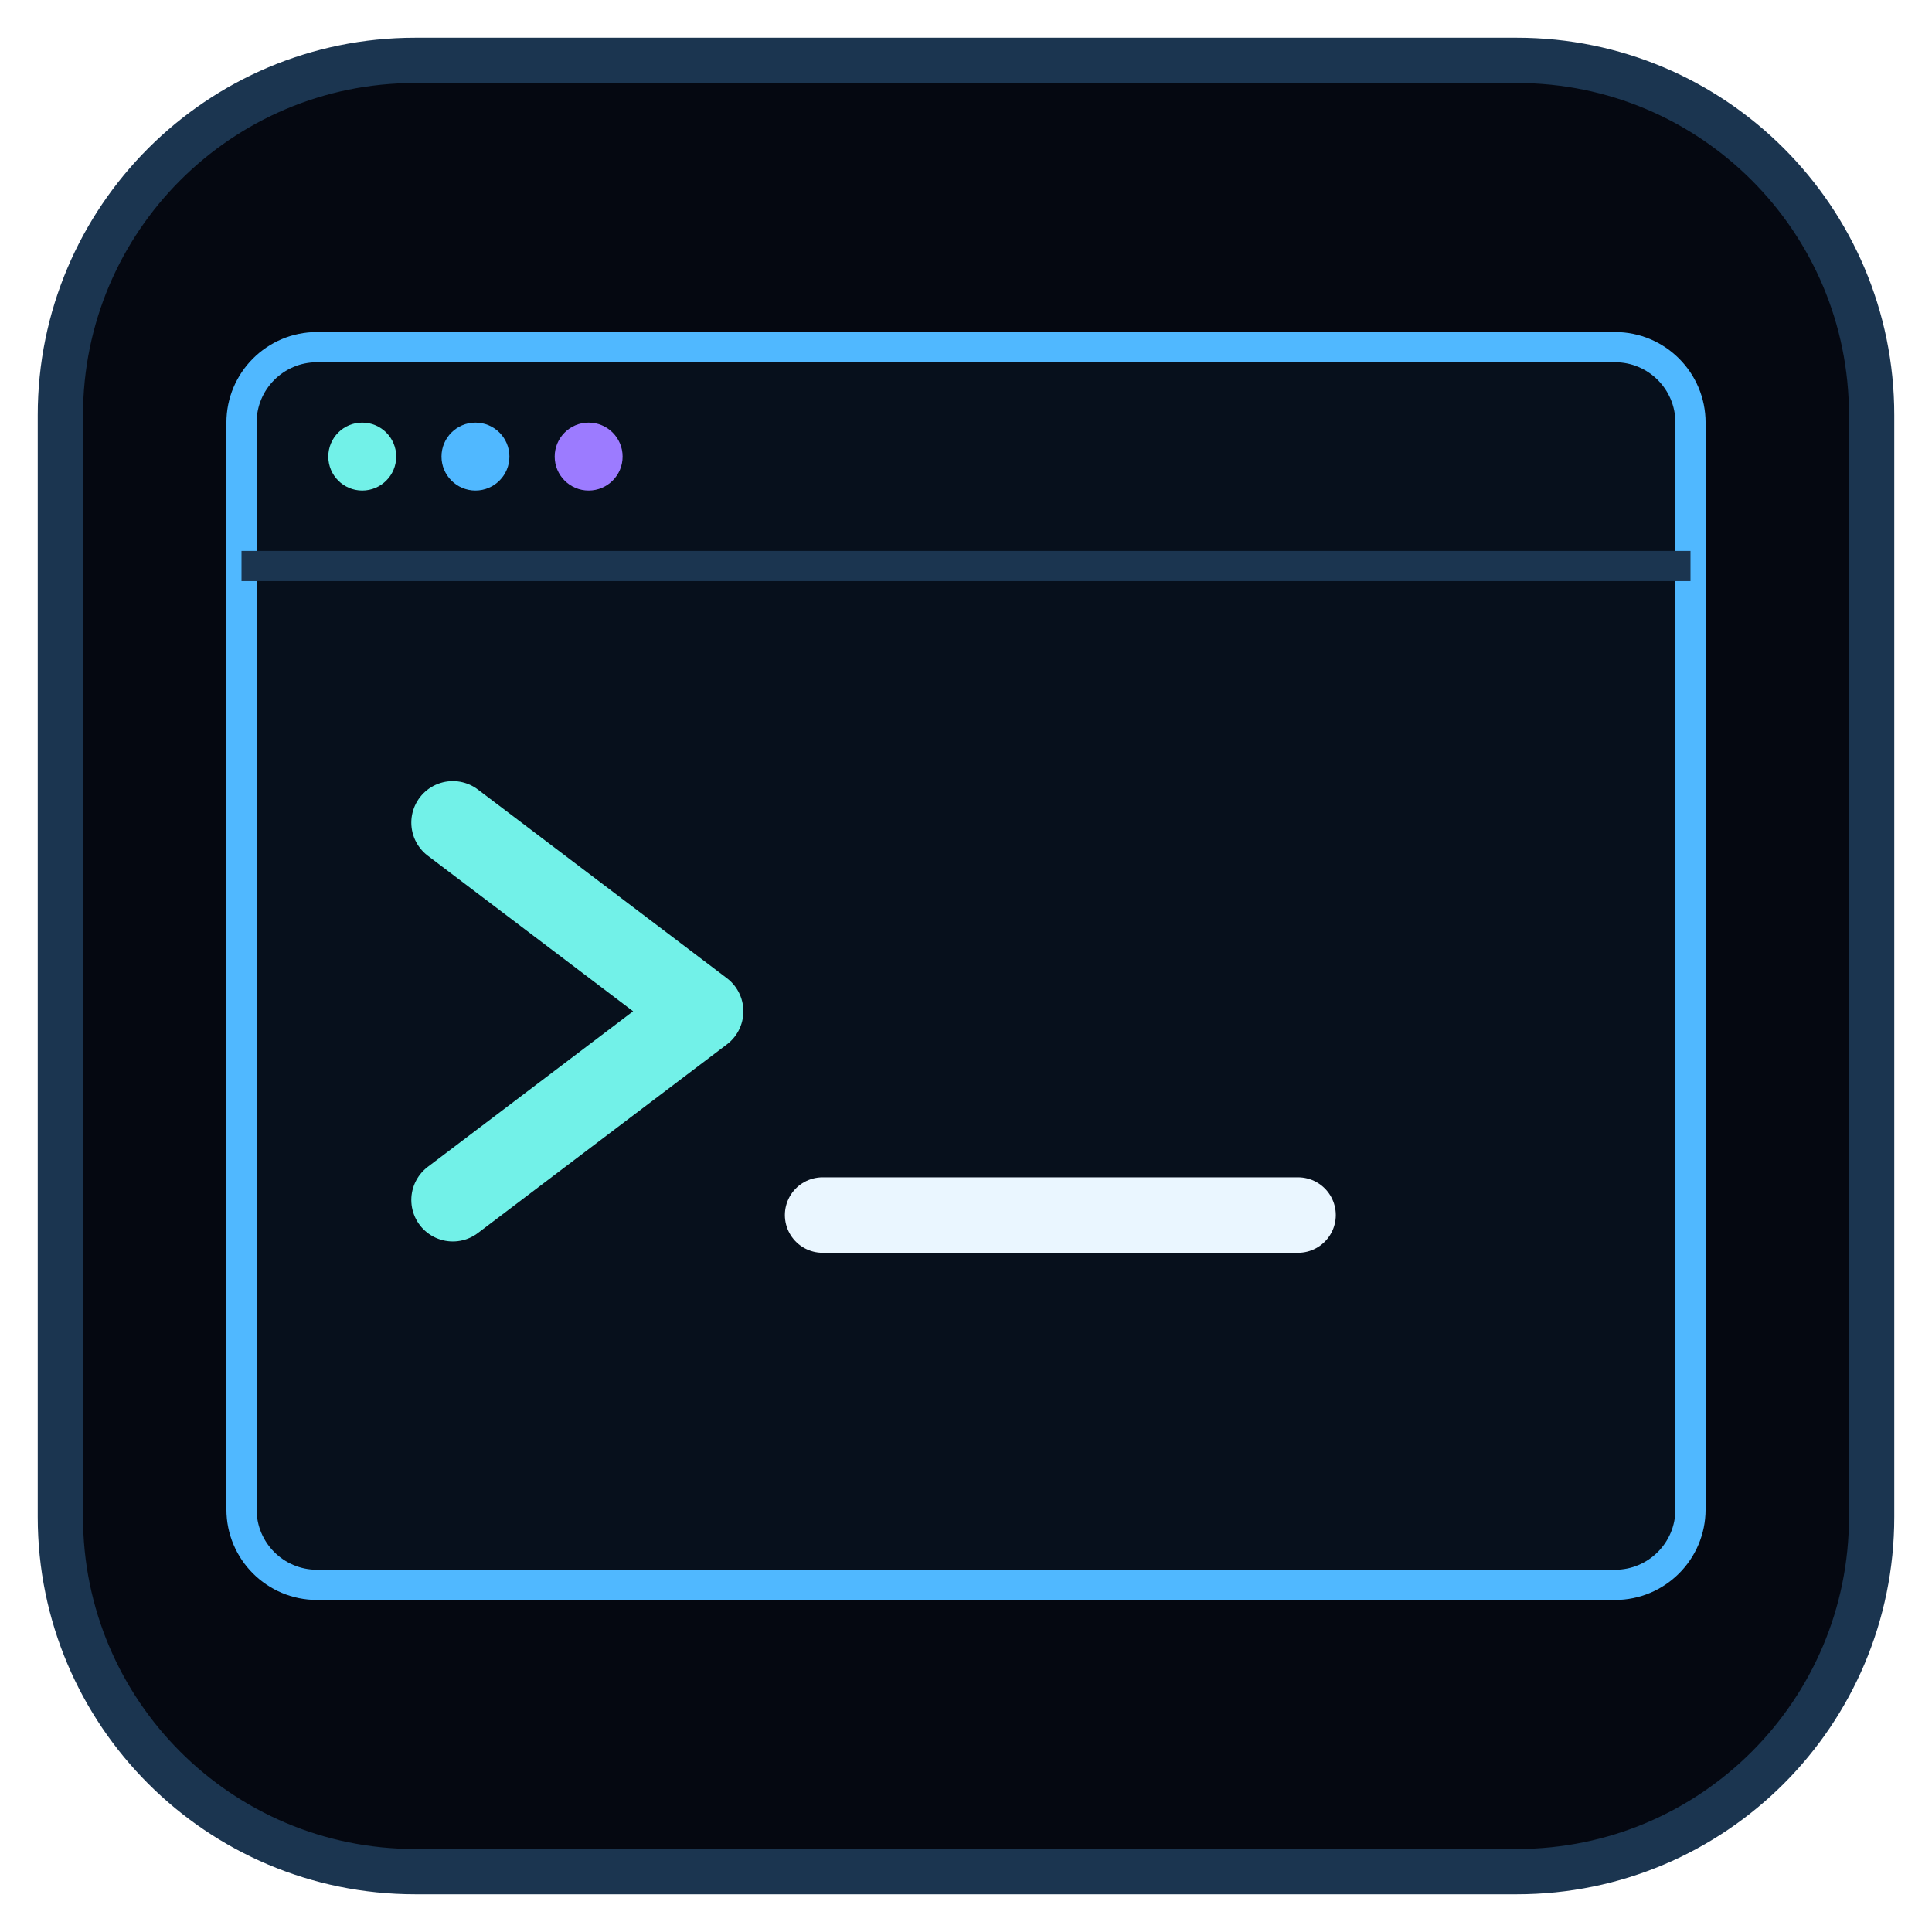
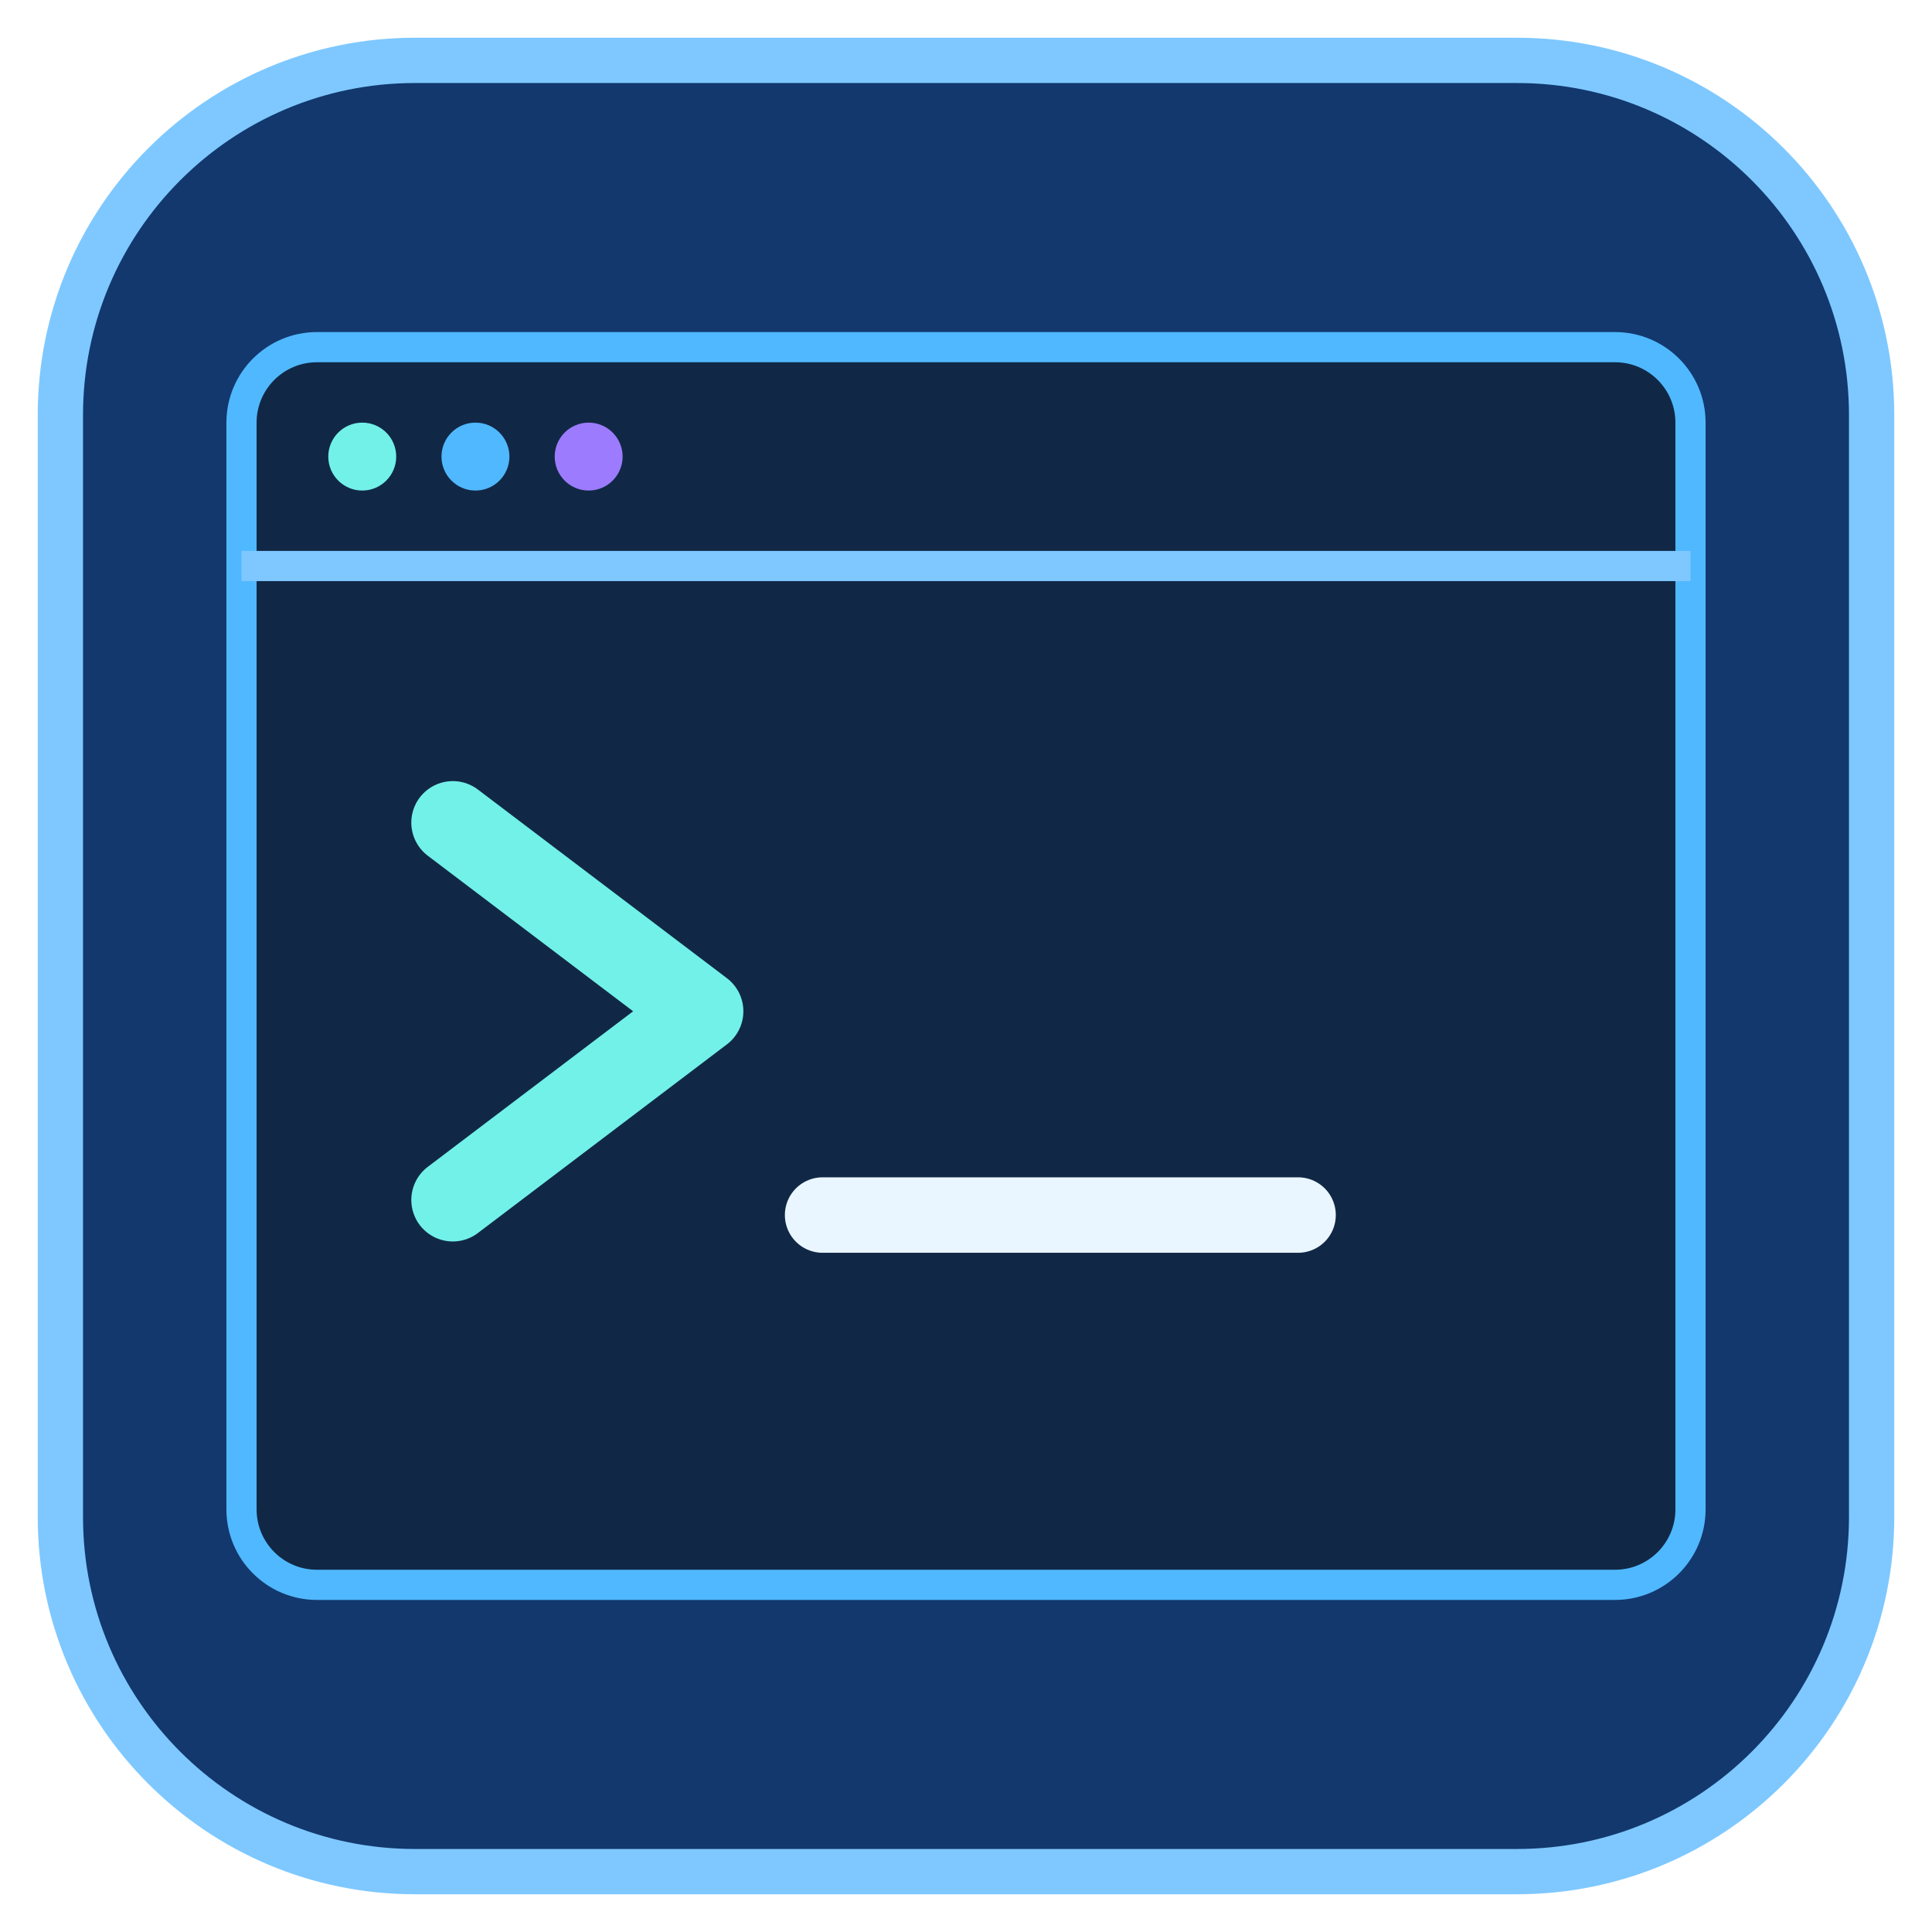
<svg xmlns="http://www.w3.org/2000/svg" width="512" height="512" viewBox="0 0 512 512">
-   <rect x="16" y="16" width="480" height="480" rx="94" fill="#050811" stroke="#1b3550" stroke-width="12" />
-   <rect x="64" y="92" width="384" height="328" rx="20" fill="#07101c" stroke="#50b8ff" stroke-width="8" />
-   <path d="M64 150h384" stroke="#1b3550" stroke-width="8" />
+   <rect x="16" y="16" width="480" height="480" rx="94" fill="#12386e" stroke="#7ec8ff" stroke-width="12" />
+   <rect x="64" y="92" width="384" height="328" rx="20" fill="#102846" stroke="#50b8ff" stroke-width="8" />
+   <path d="M64 150h384" stroke="#7ec8ff" stroke-width="8" />
  <circle cx="96" cy="121" r="9" fill="#72f1e8" />
  <circle cx="126" cy="121" r="9" fill="#50b8ff" />
  <circle cx="156" cy="121" r="9" fill="#9c7bff" />
  <path d="M120 218l66 50-66 50" fill="none" stroke="#72f1e8" stroke-width="22" stroke-linecap="round" stroke-linejoin="round" />
  <path d="M218 322h126" stroke="#eaf6ff" stroke-width="20" stroke-linecap="round" />
</svg>
